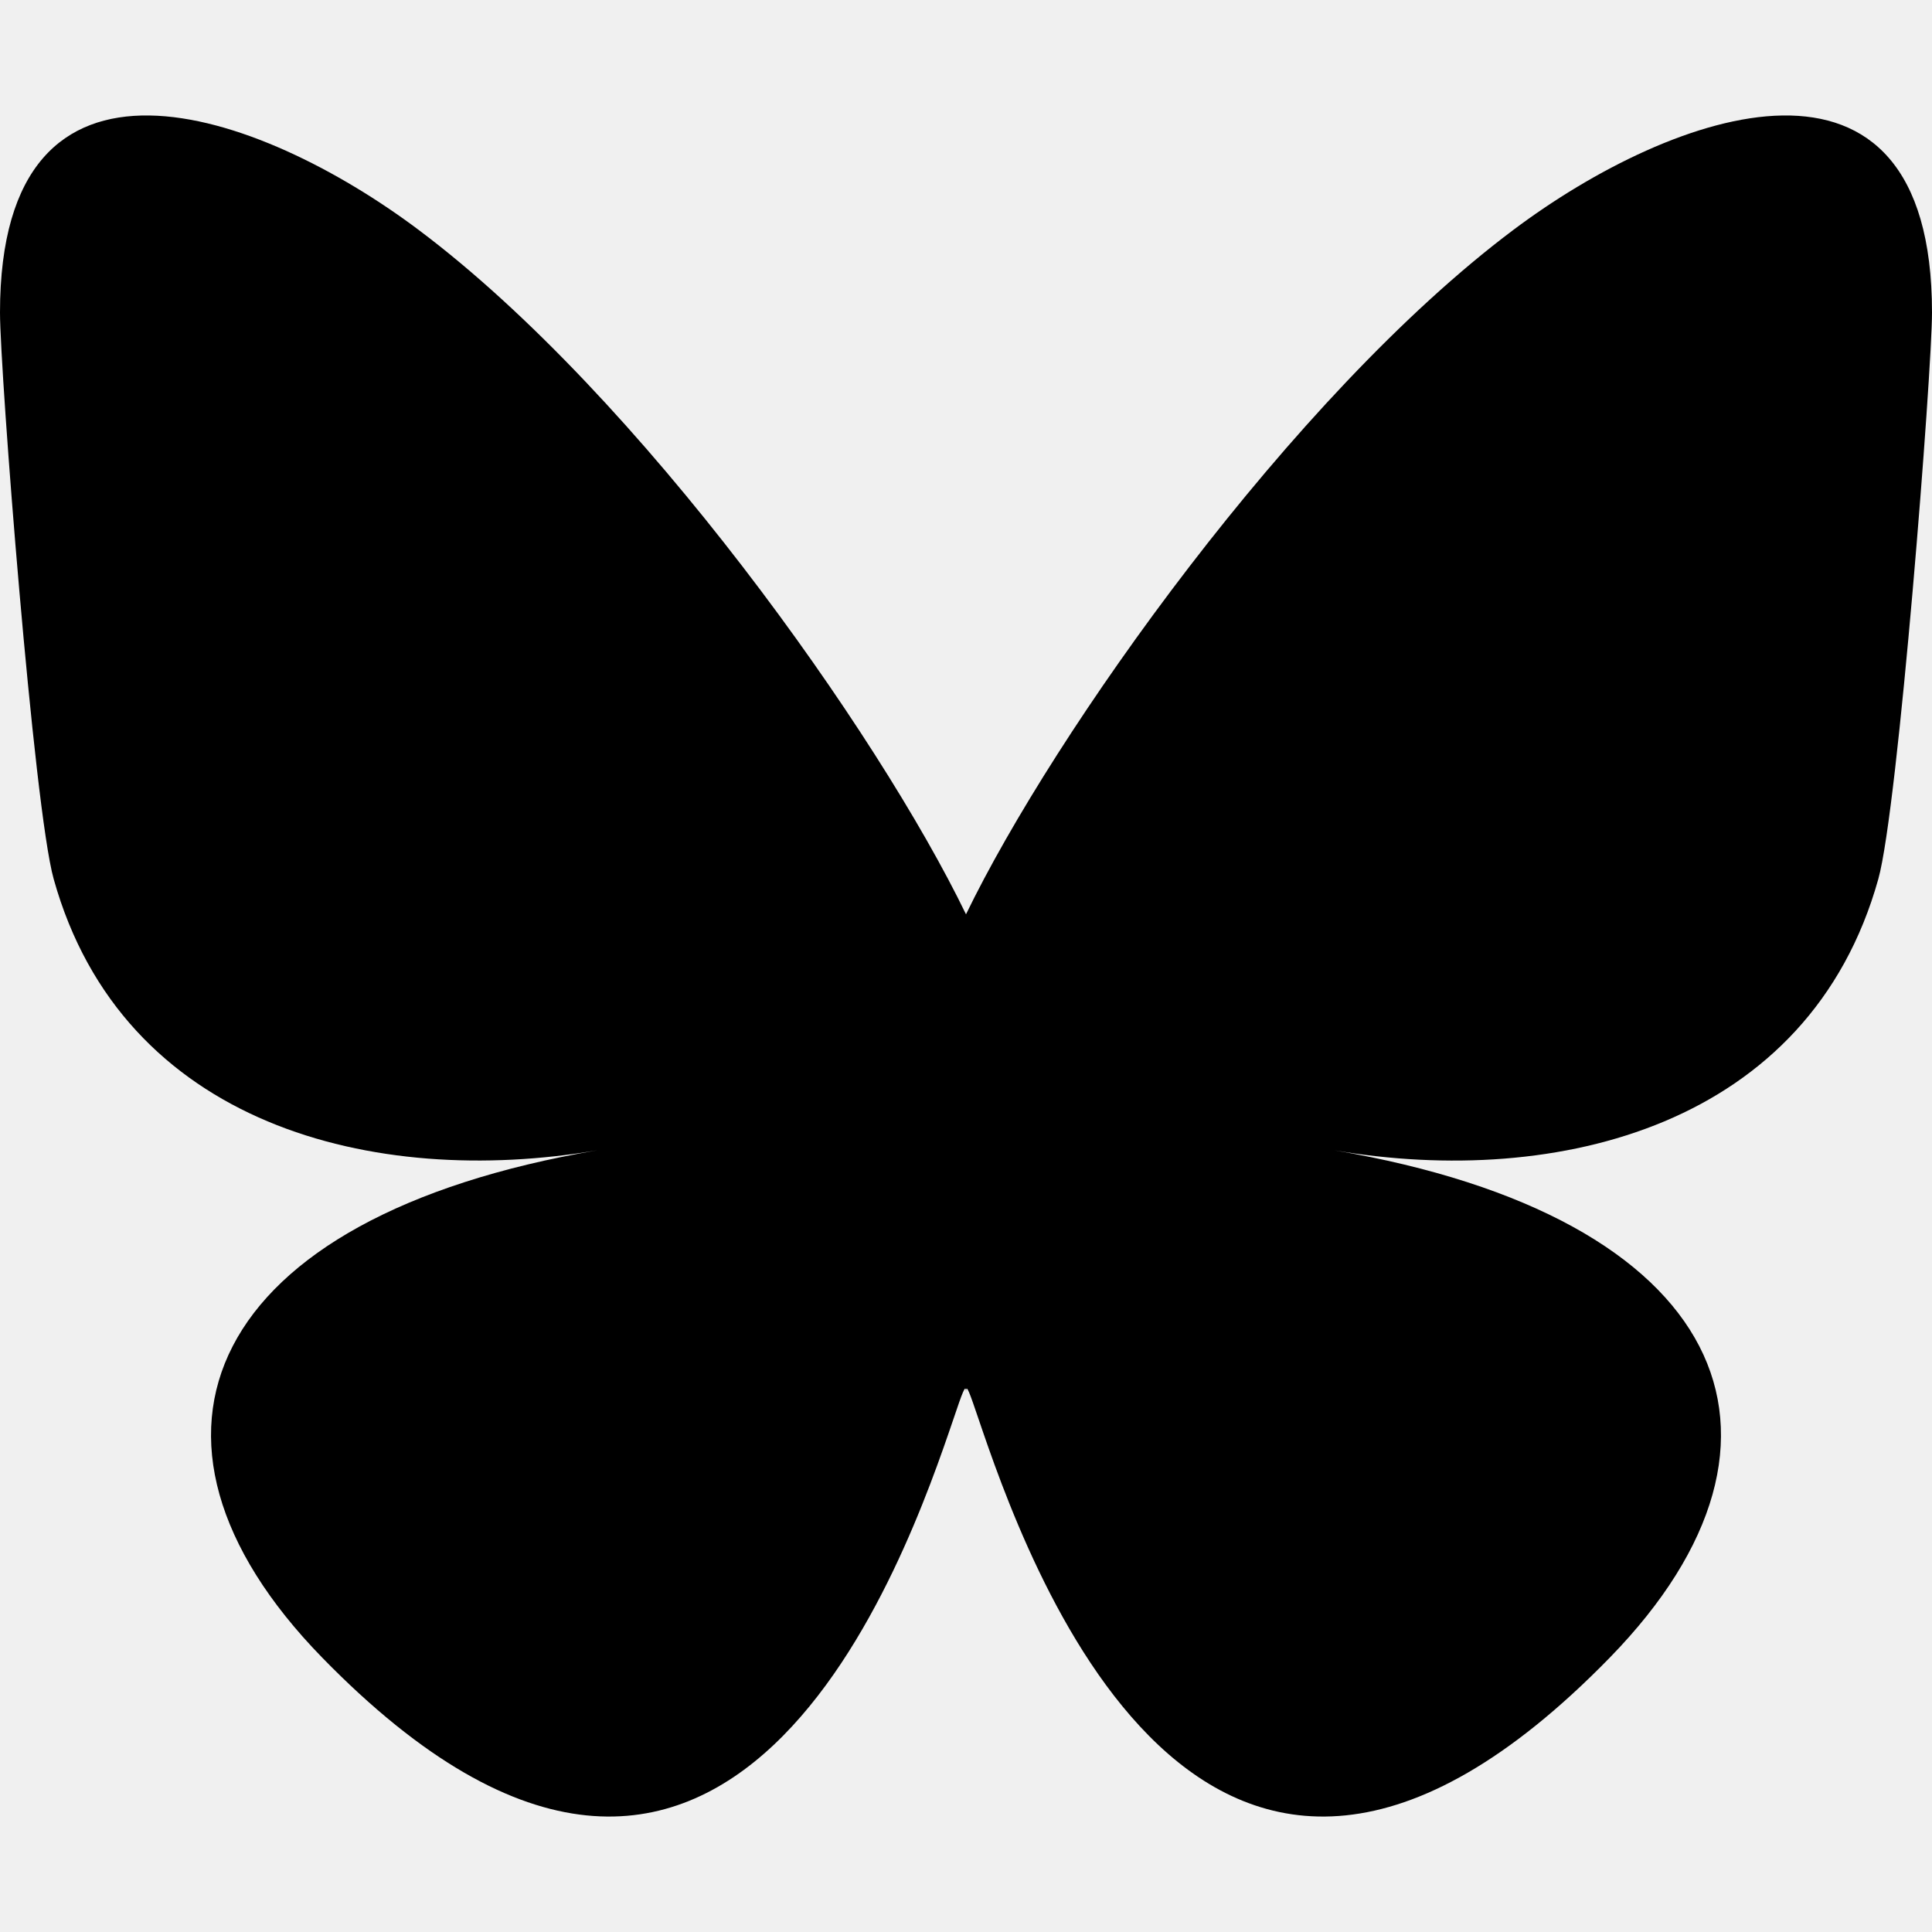
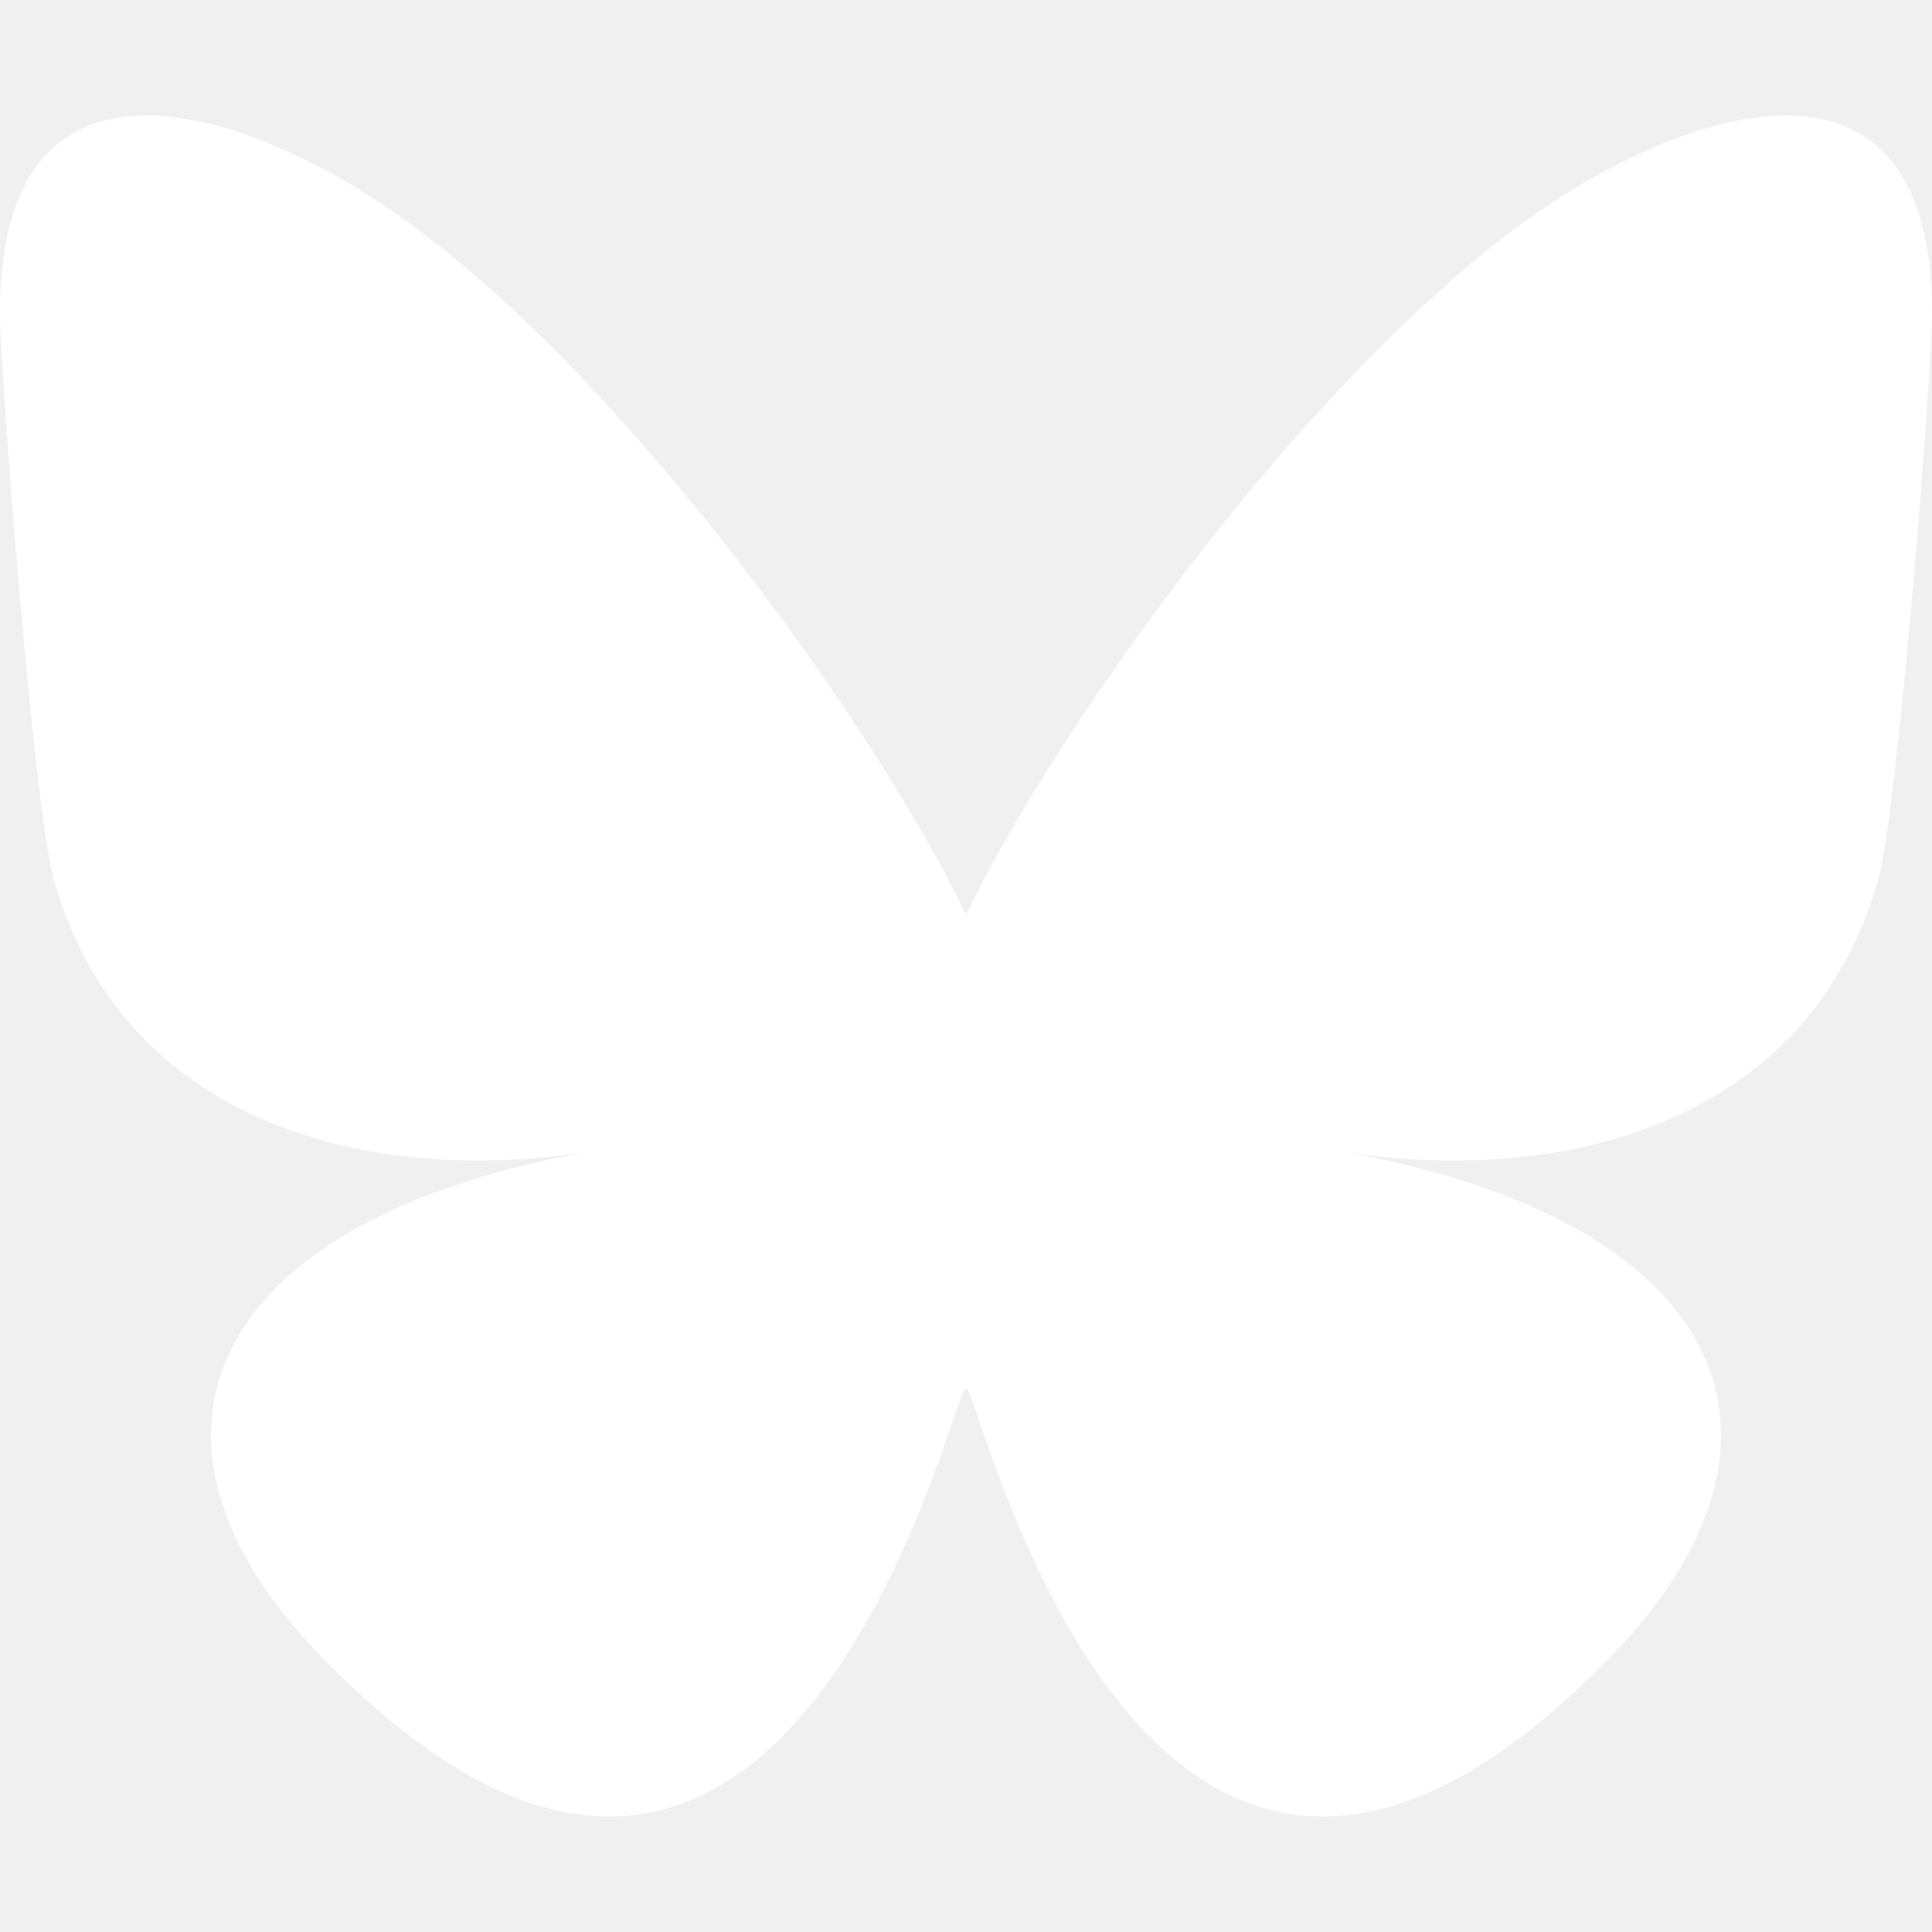
- <svg xmlns="http://www.w3.org/2000/svg" role="img" viewBox="0 0 24 24">
+ <svg xmlns="http://www.w3.org/2000/svg" fill="#ffffff" height="256px" width="256px" viewBox="0 0 24 24">
  <path d="M5.202 2.857C7.954 4.922 10.913 9.11 12 11.358c1.087-2.247 4.046-6.436 6.798-8.501C20.783 1.366 24 .213 24 3.883c0 .732-.42 6.156-.667 7.037-.856 3.061-3.978 3.842-6.755 3.37 4.854.826 6.089 3.562 3.422 6.299-5.065 5.196-7.28-1.304-7.847-2.97-.104-.305-.152-.448-.153-.327 0-.121-.05.022-.153.327-.568 1.666-2.782 8.166-7.847 2.97-2.667-2.737-1.432-5.473 3.422-6.3-2.777.473-5.899-.308-6.755-3.369C.42 10.04 0 4.615 0 3.883c0-3.67 3.217-2.517 5.202-1.026" />
</svg>
